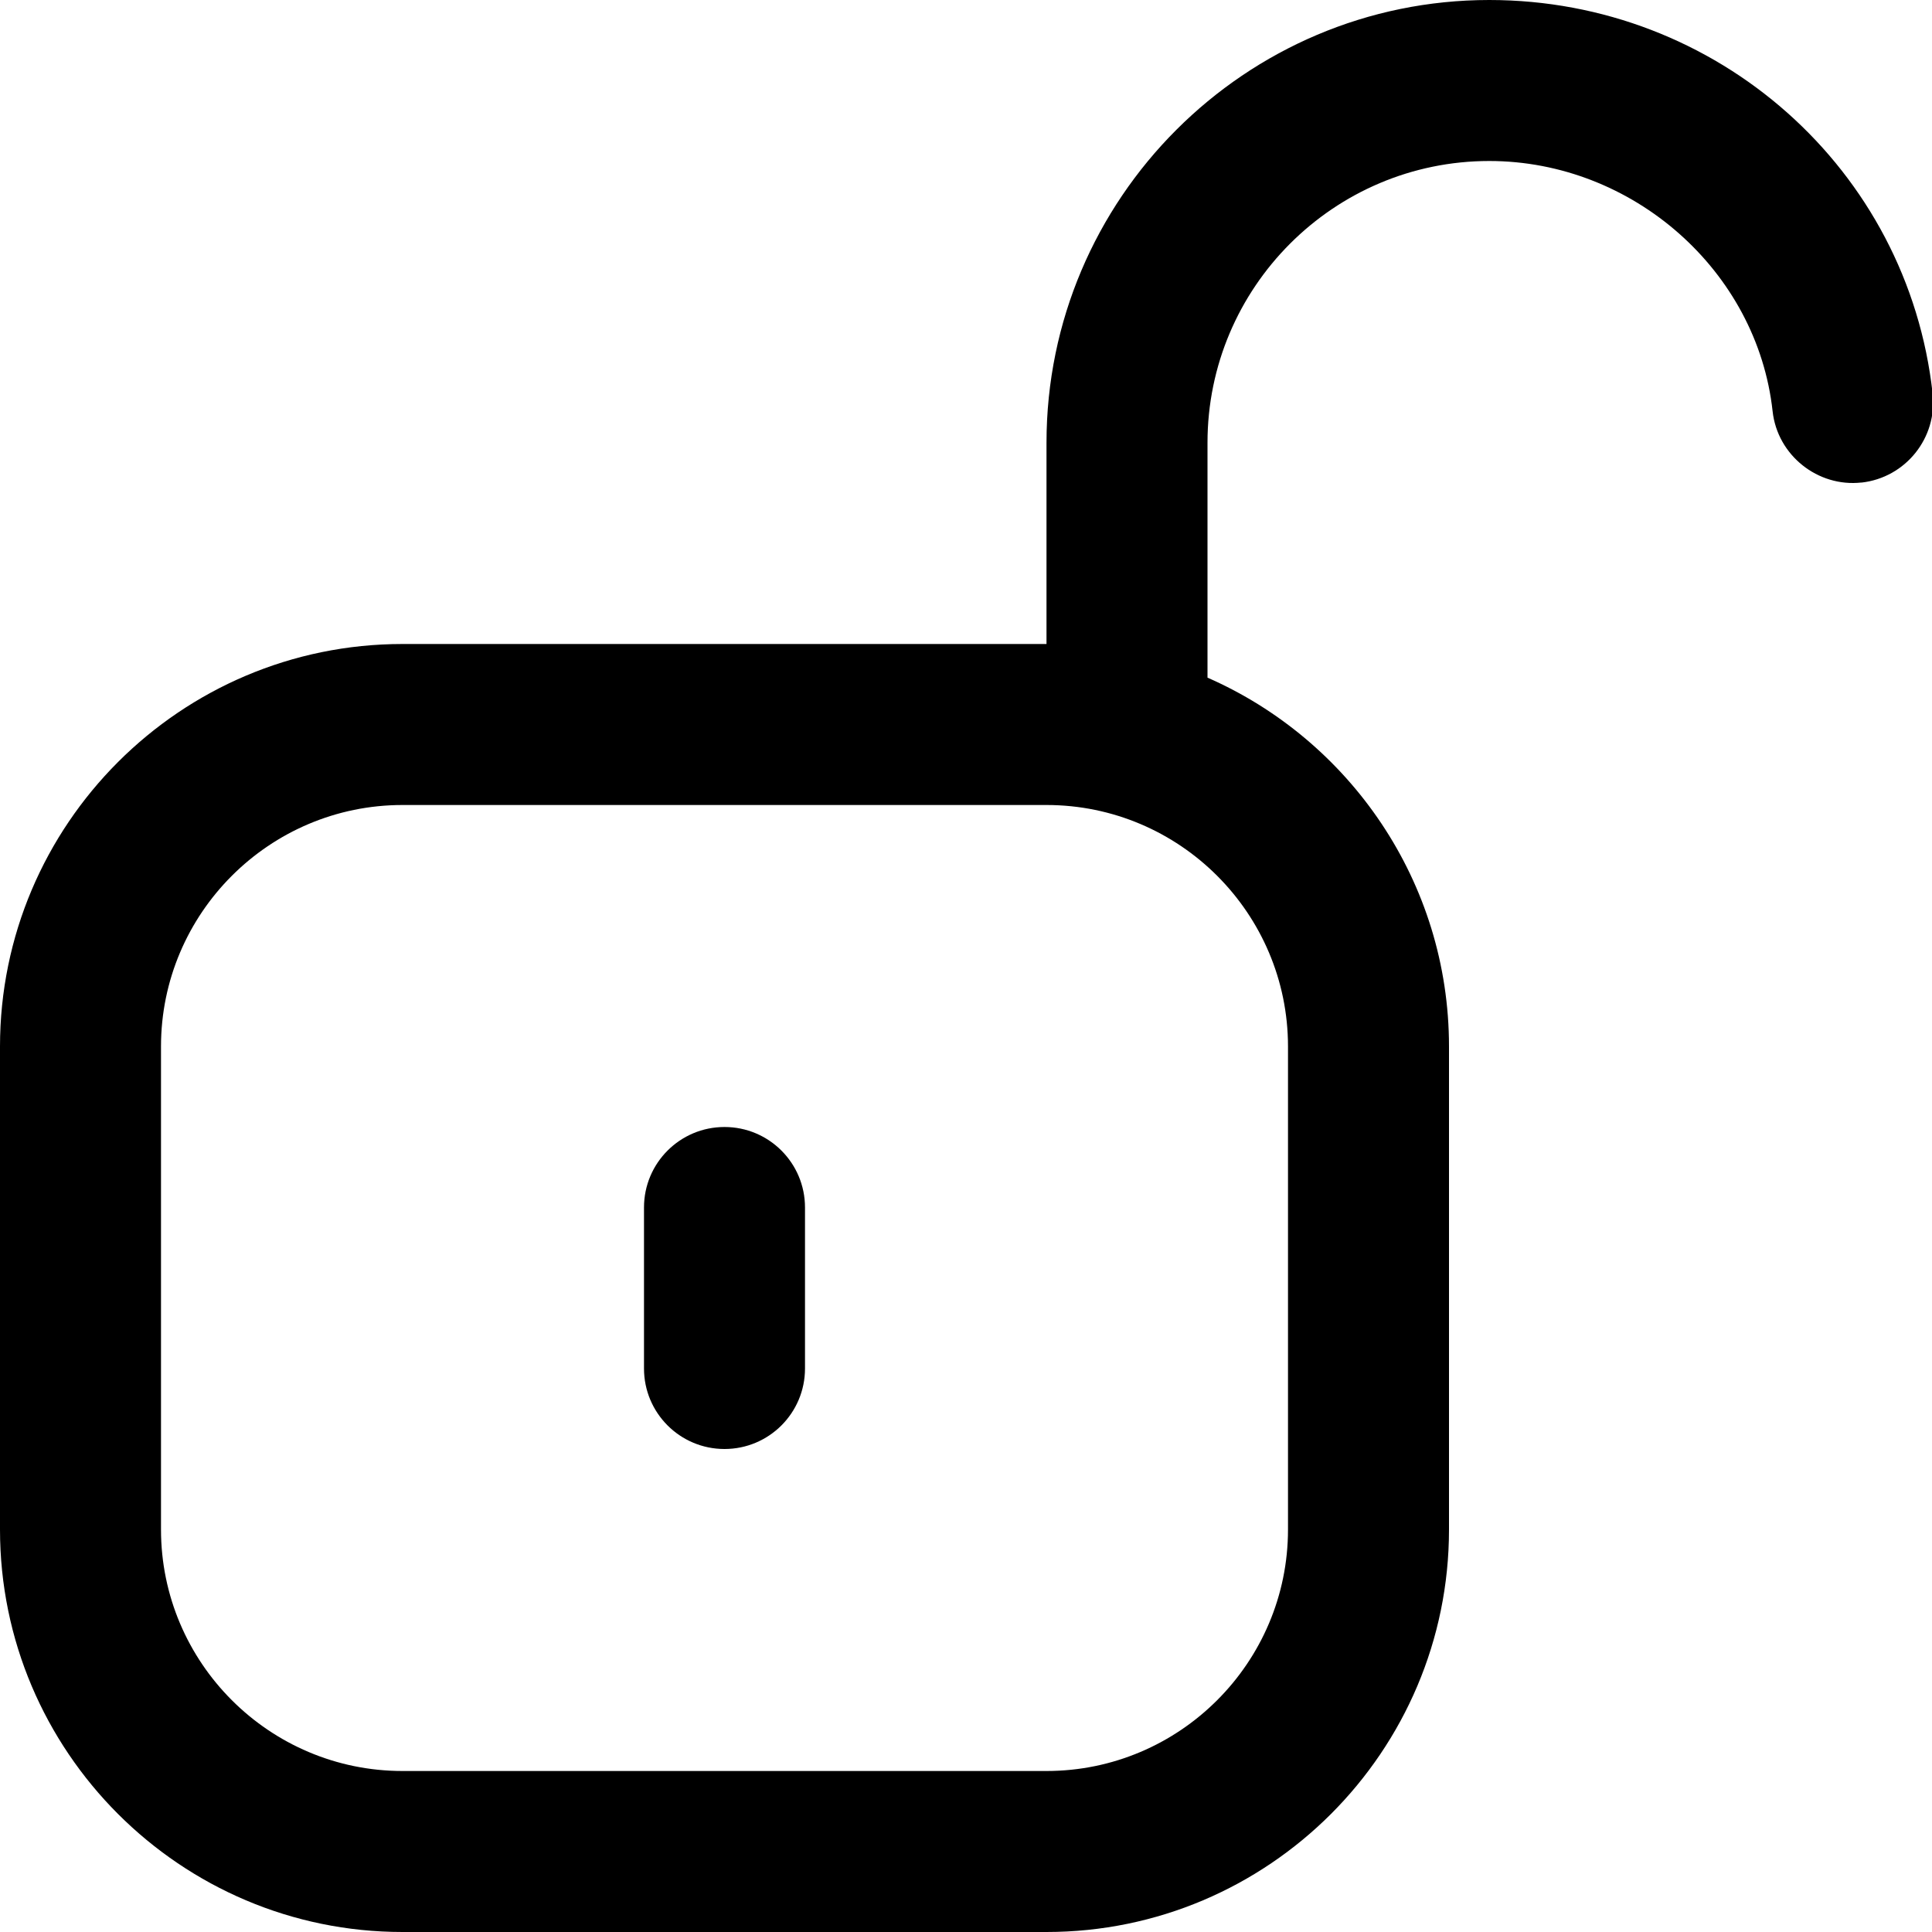
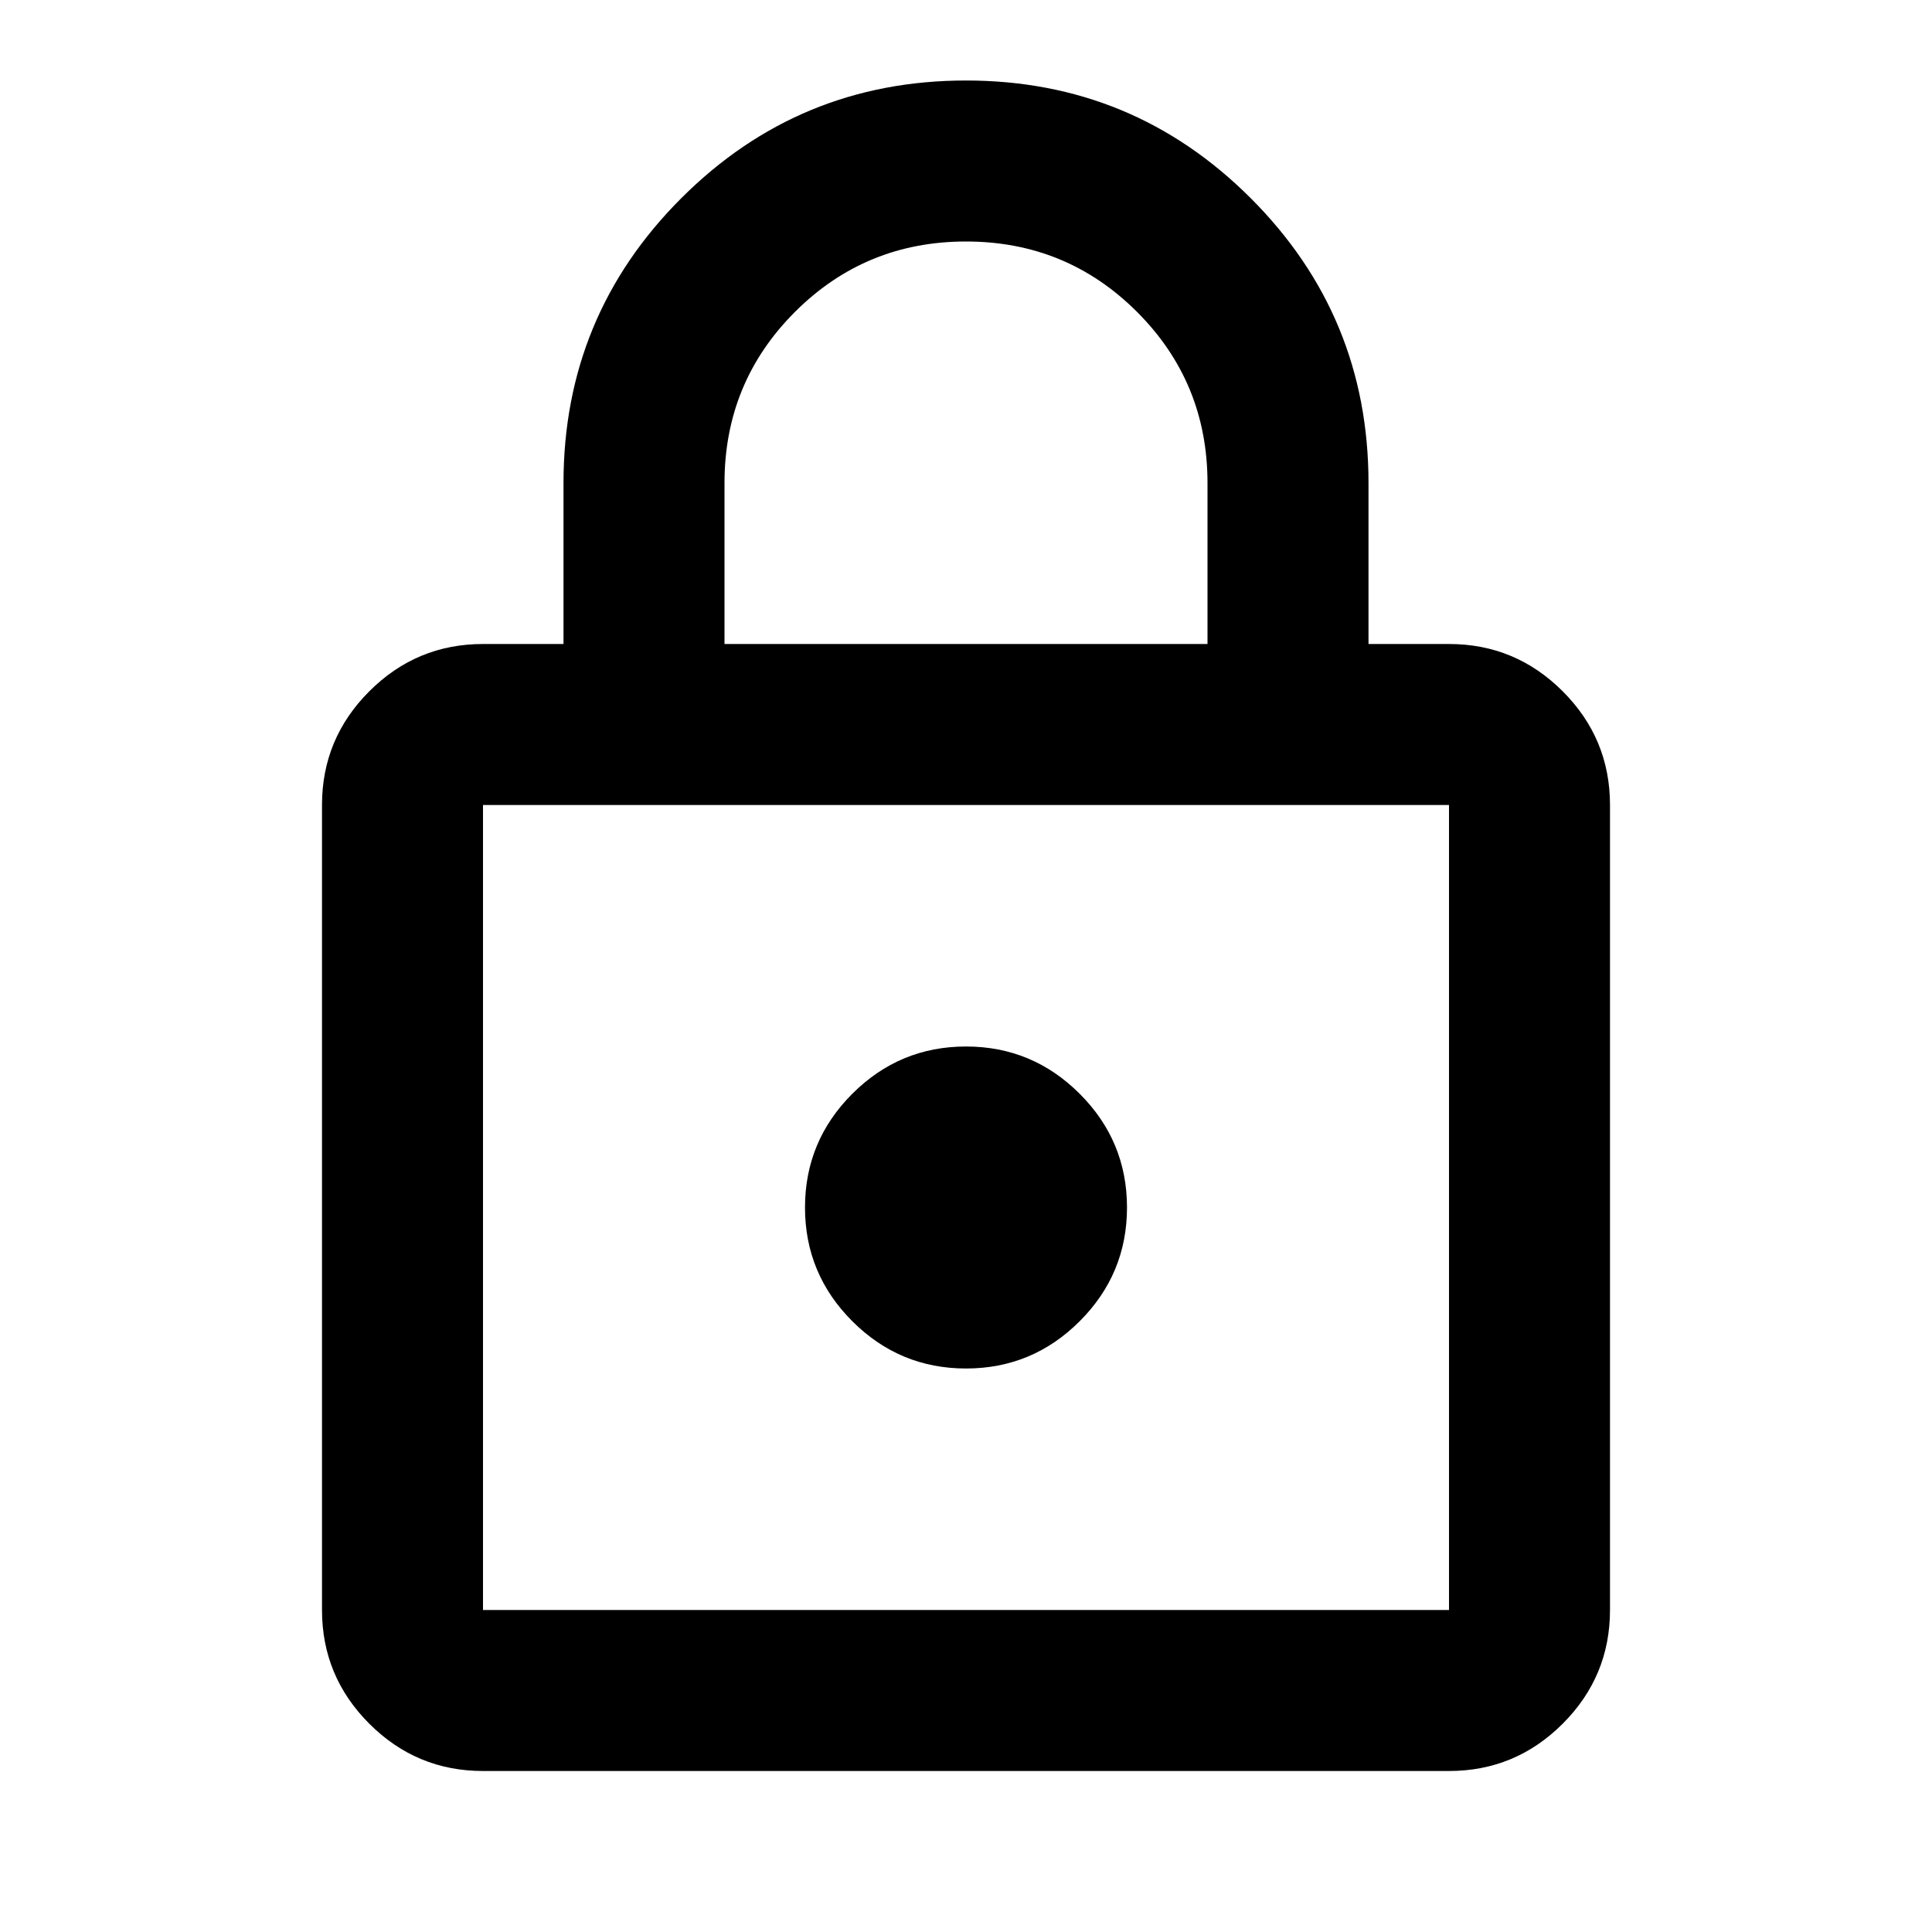
- <svg xmlns="http://www.w3.org/2000/svg" id="Layer_1" data-name="Layer 1" viewBox="0 0 24 24">
-   <path d="m10,15v2c0,.553-.448,1-1,1s-1-.447-1-1v-2c0-.553.448-1,1-1s1,.447,1,1Zm13.123-9.006c-.539.06-1.043-.336-1.103-.885-.191-1.744-1.737-3.109-3.52-3.109-1.93,0-3.5,1.57-3.5,3.5v2.918c1.764.773,3,2.536,3,4.582v6c0,2.757-2.243,5-5,5H5c-2.757,0-5-2.243-5-5v-6c0-2.757,2.243-5,5-5h8v-2.5c0-3.032,2.467-5.5,5.5-5.5,2.834,0,5.202,2.103,5.508,4.891.06.549-.336,1.043-.885,1.104Zm-10.123,4.006H5c-1.654,0-3,1.346-3,3v6c0,1.654,1.346,3,3,3h8c1.654,0,3-1.346,3-3v-6c0-1.654-1.346-3-3-3Z" />
+ <svg xmlns="http://www.w3.org/2000/svg" height="24px" viewBox="0 -960 960 960" width="24px" fill="#000000">
+   <path d="M240-80q-33 0-56.5-23.5T160-160v-400q0-33 23.5-56.5T240-640h40v-80q0-83 58.5-141.5T480-920q83 0 141.5 58.5T680-720v80h40q33 0 56.5 23.5T800-560v400q0 33-23.5 56.5T720-80H240Zm0-80h480v-400H240v400Zm296.5-143.5Q560-327 560-360t-23.5-56.5Q513-440 480-440t-56.5 23.5Q400-393 400-360t23.5 56.5Q447-280 480-280t56.5-23.5ZM360-640h240v-80q0-50-35-85t-85-35q-50 0-85 35t-35 85v80ZM240-160v-400 400Z" />
</svg>
